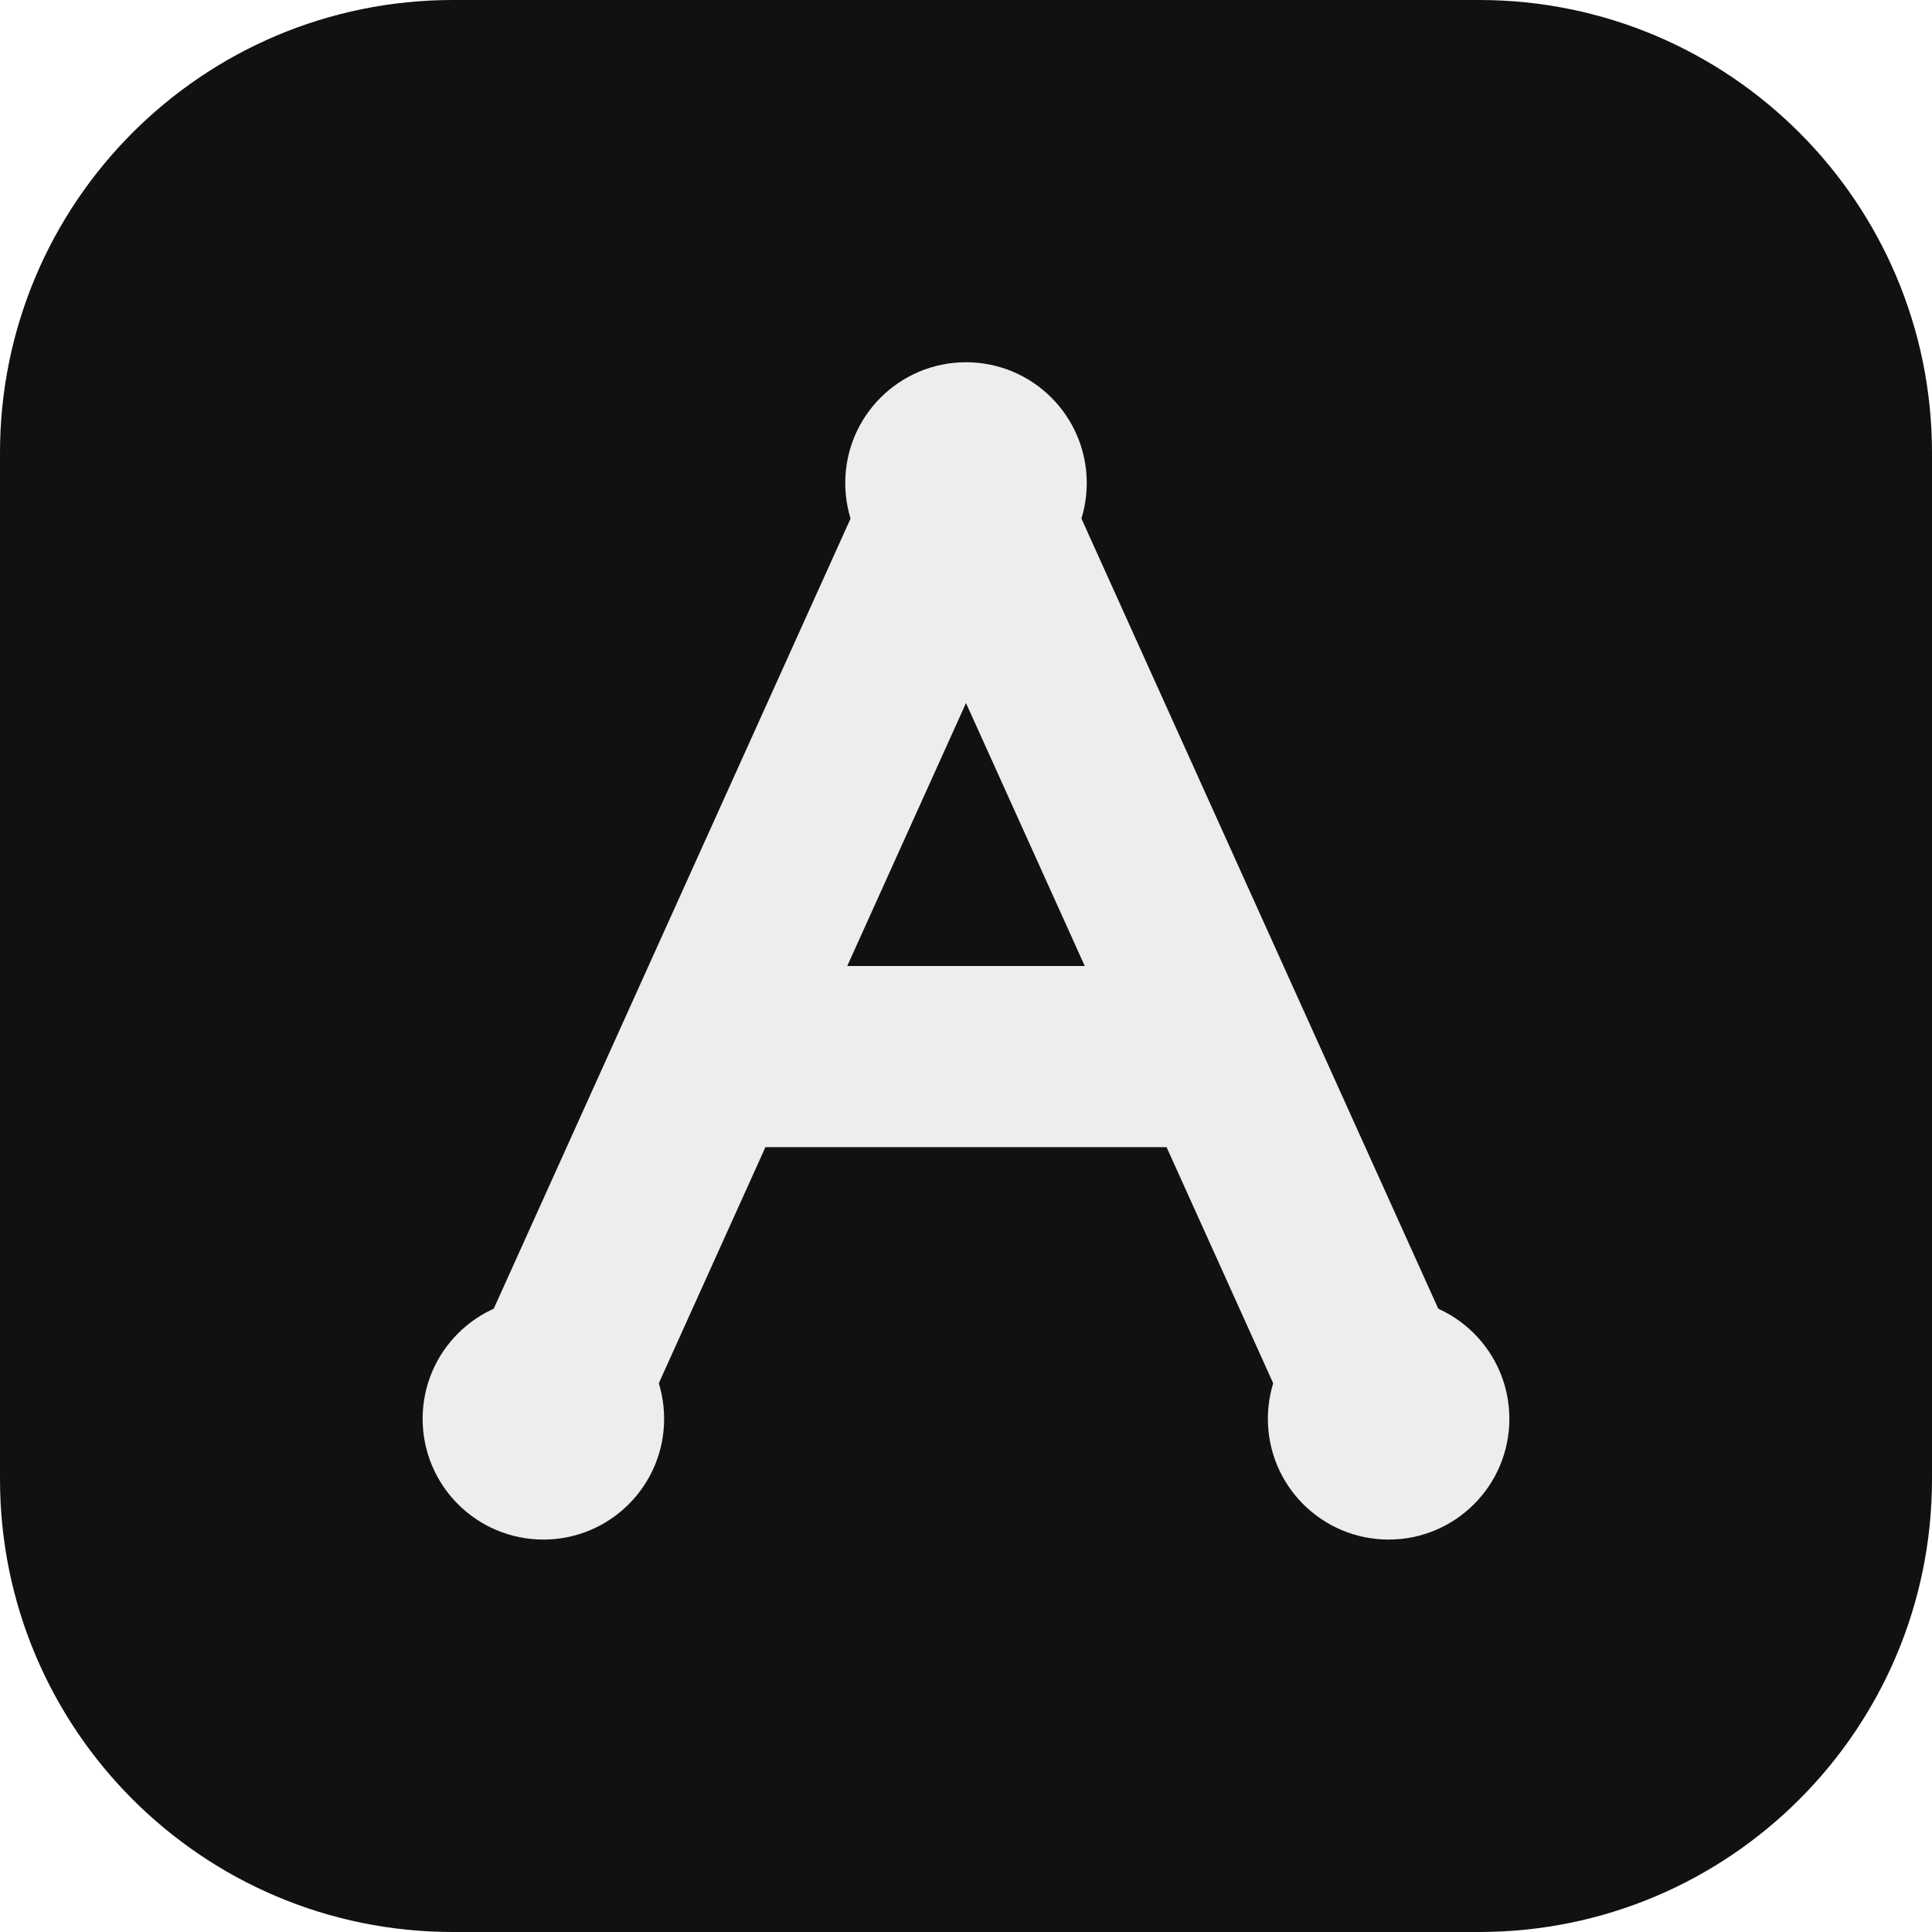
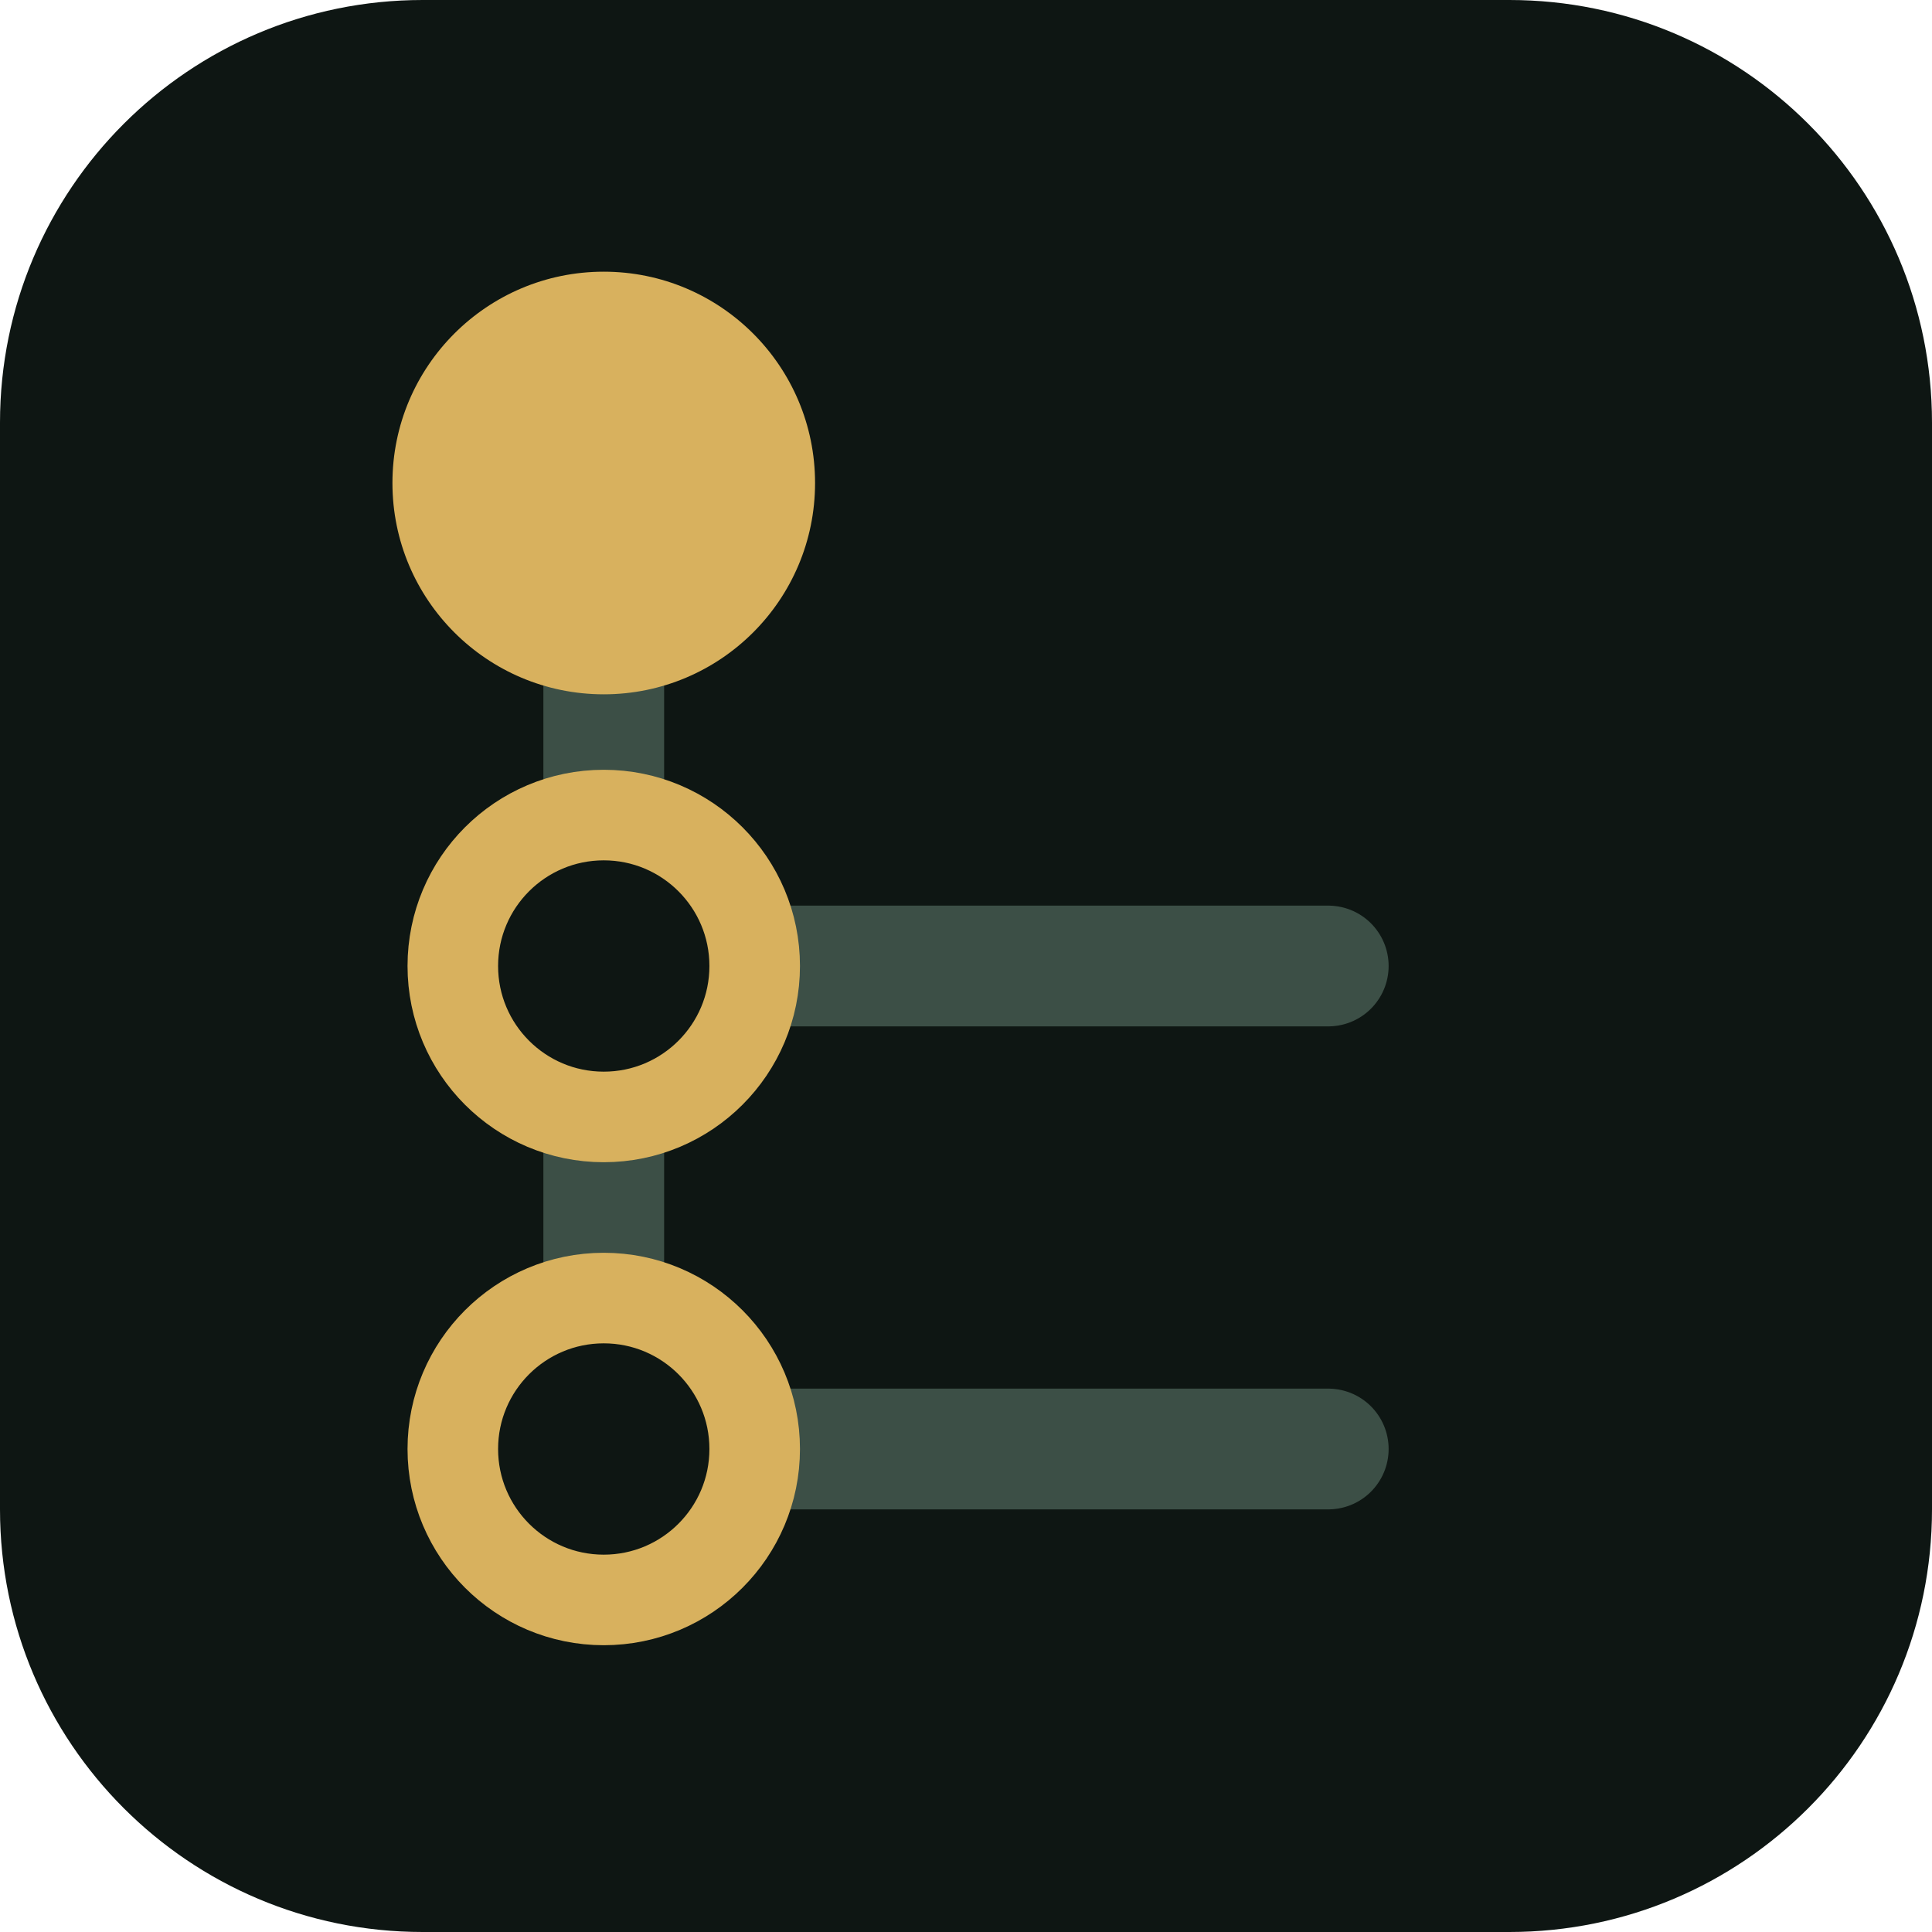
<svg xmlns="http://www.w3.org/2000/svg" viewBox="0 0 64 64">
-   <rect x="2" y="2" width="60" height="60" rx="13" fill="#111111" stroke="#111111" stroke-width="4" />
-   <path d="M18 47 32 16l14 31M24 35h16" fill="none" stroke="#ededed" stroke-width="6" stroke-linecap="round" stroke-linejoin="round" />
-   <circle cx="32" cy="16" r="4" fill="#ededed" />
-   <circle cx="18" cy="47" r="4" fill="#ededed" />
-   <circle cx="46" cy="47" r="4" fill="#ededed" />
+   <rect width="64" height="64" rx="14" fill="#0e1613" />
+   <path d="M20 17v31M20 32h24M20 48h24" fill="none" stroke="#3c4f46" stroke-width="4" stroke-linecap="round" />
+   <circle cx="20" cy="16" r="7" fill="#d8b15e" />
+   <circle cx="20" cy="32" r="5" fill="#0e1613" stroke="#d8b15e" stroke-width="3" />
+   <circle cx="20" cy="48" r="5" fill="#0e1613" stroke="#d8b15e" stroke-width="3" />
</svg>
